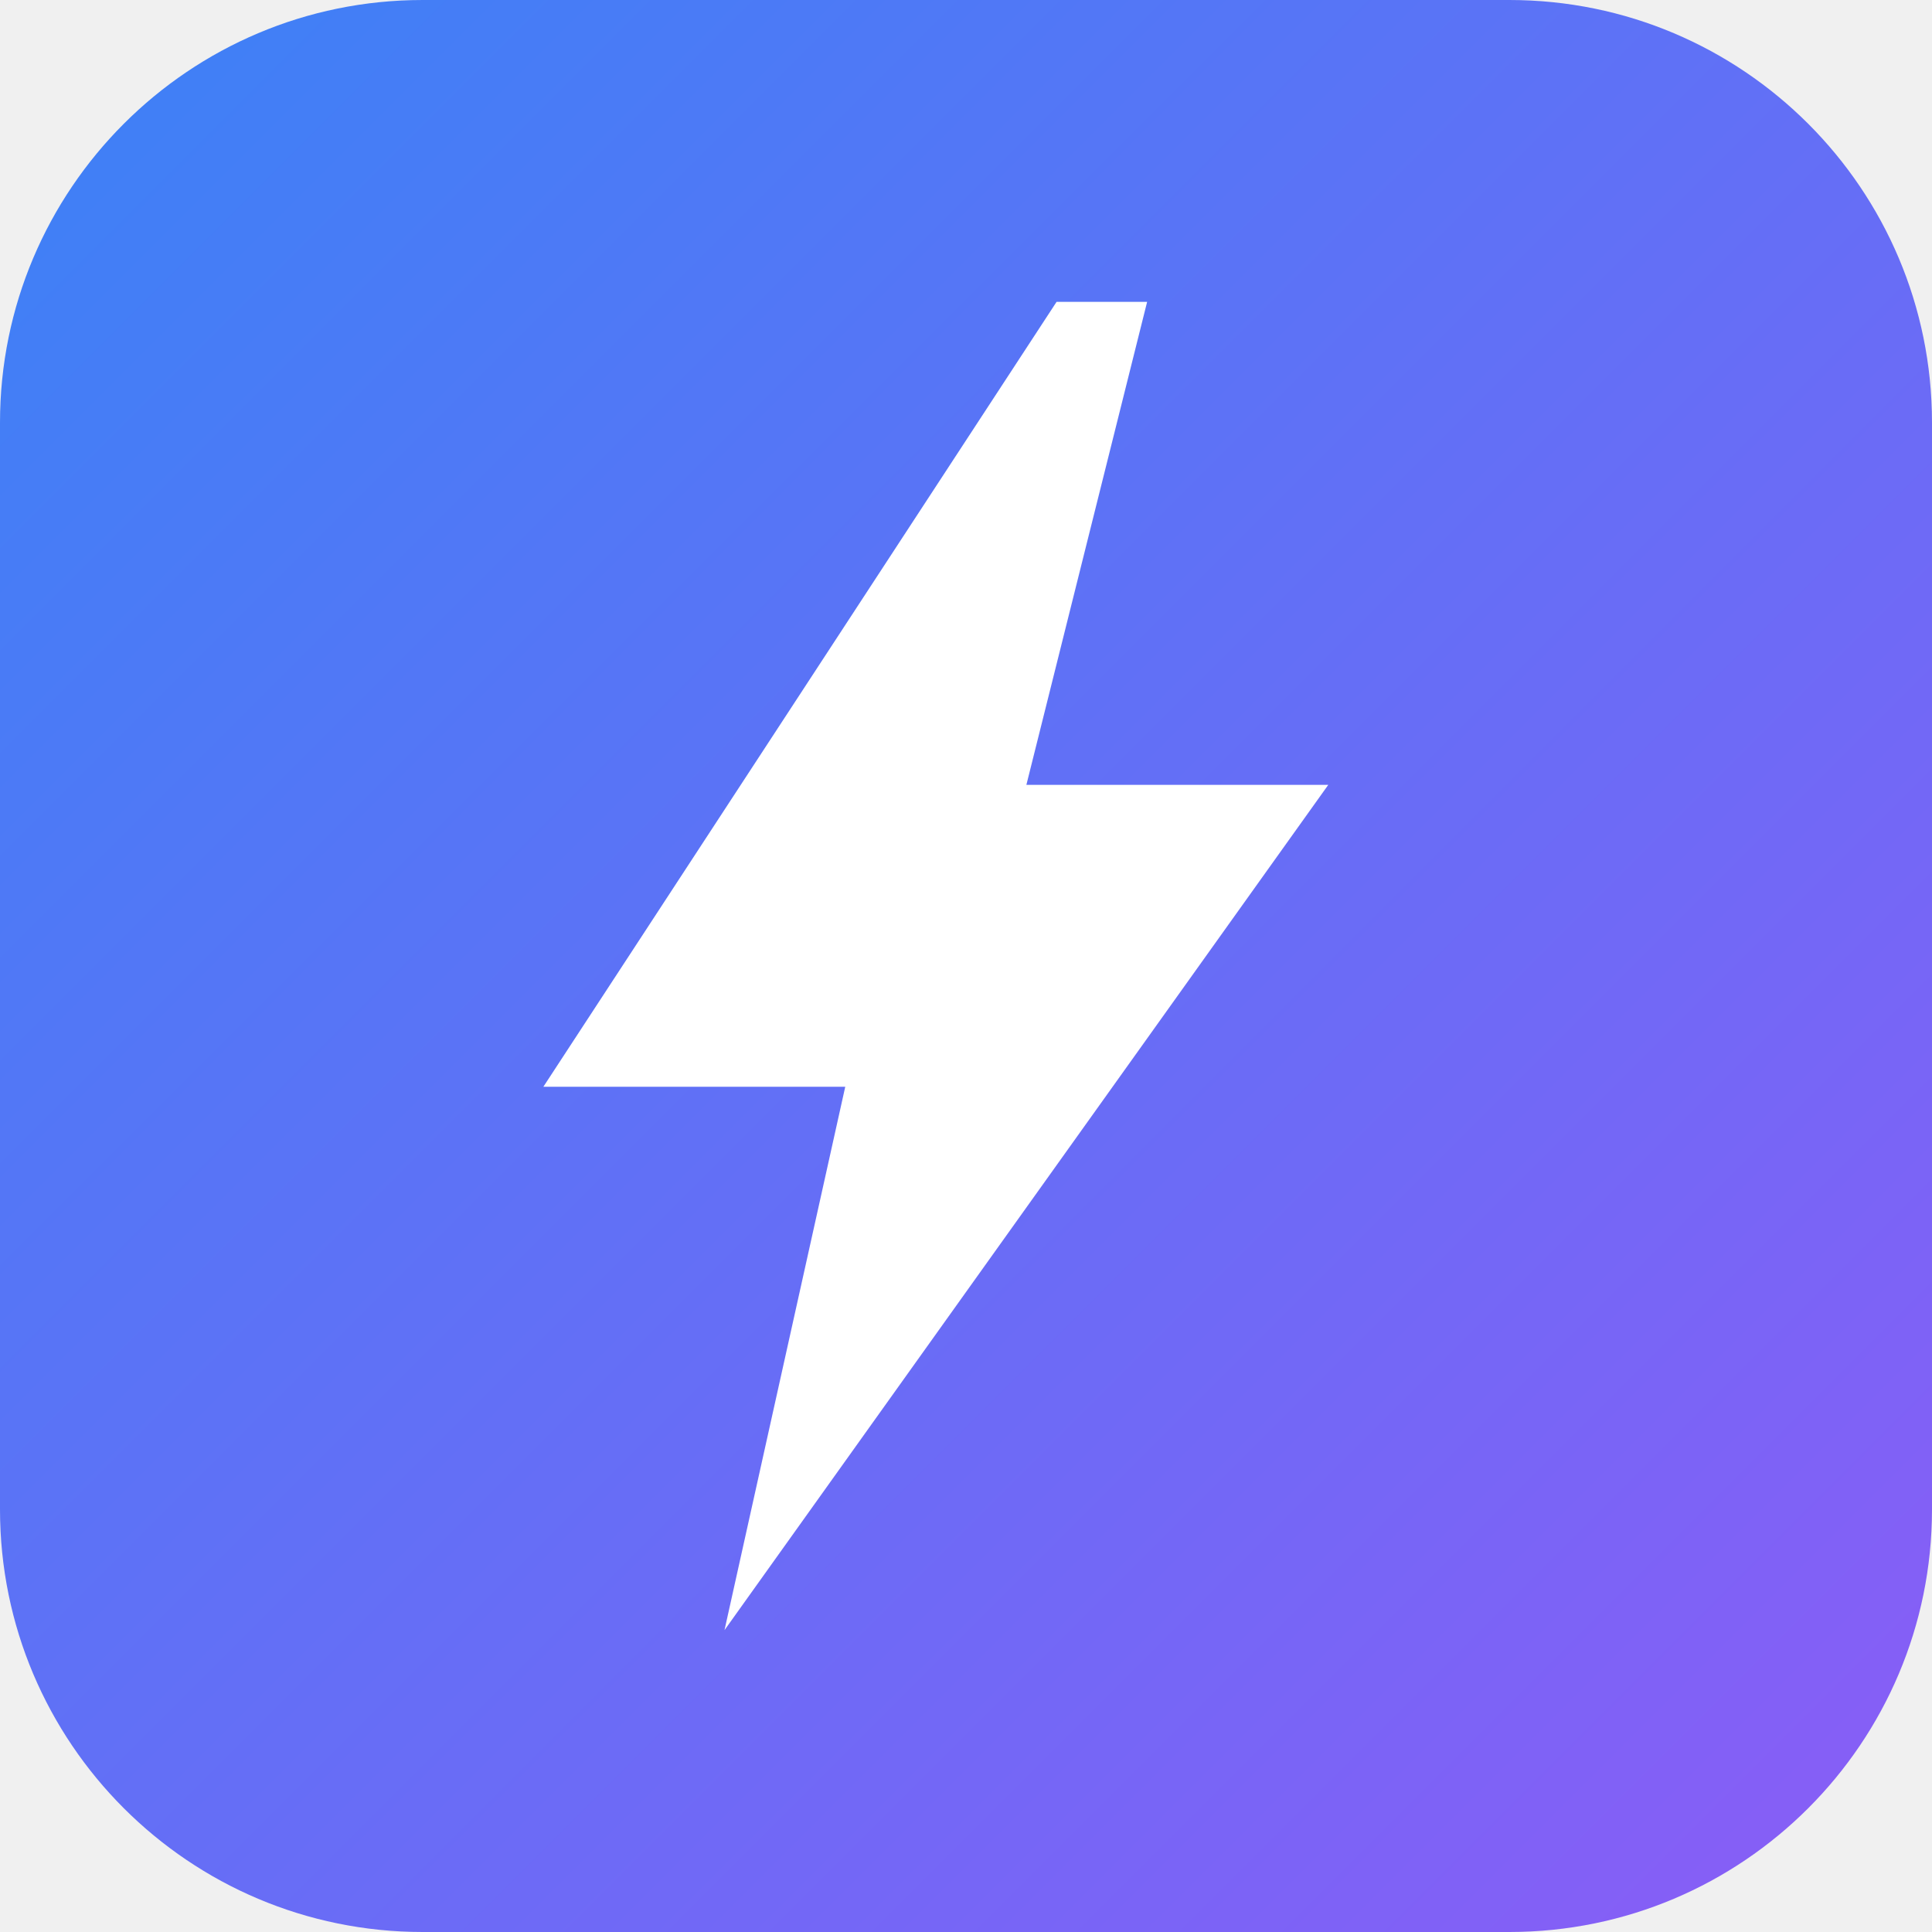
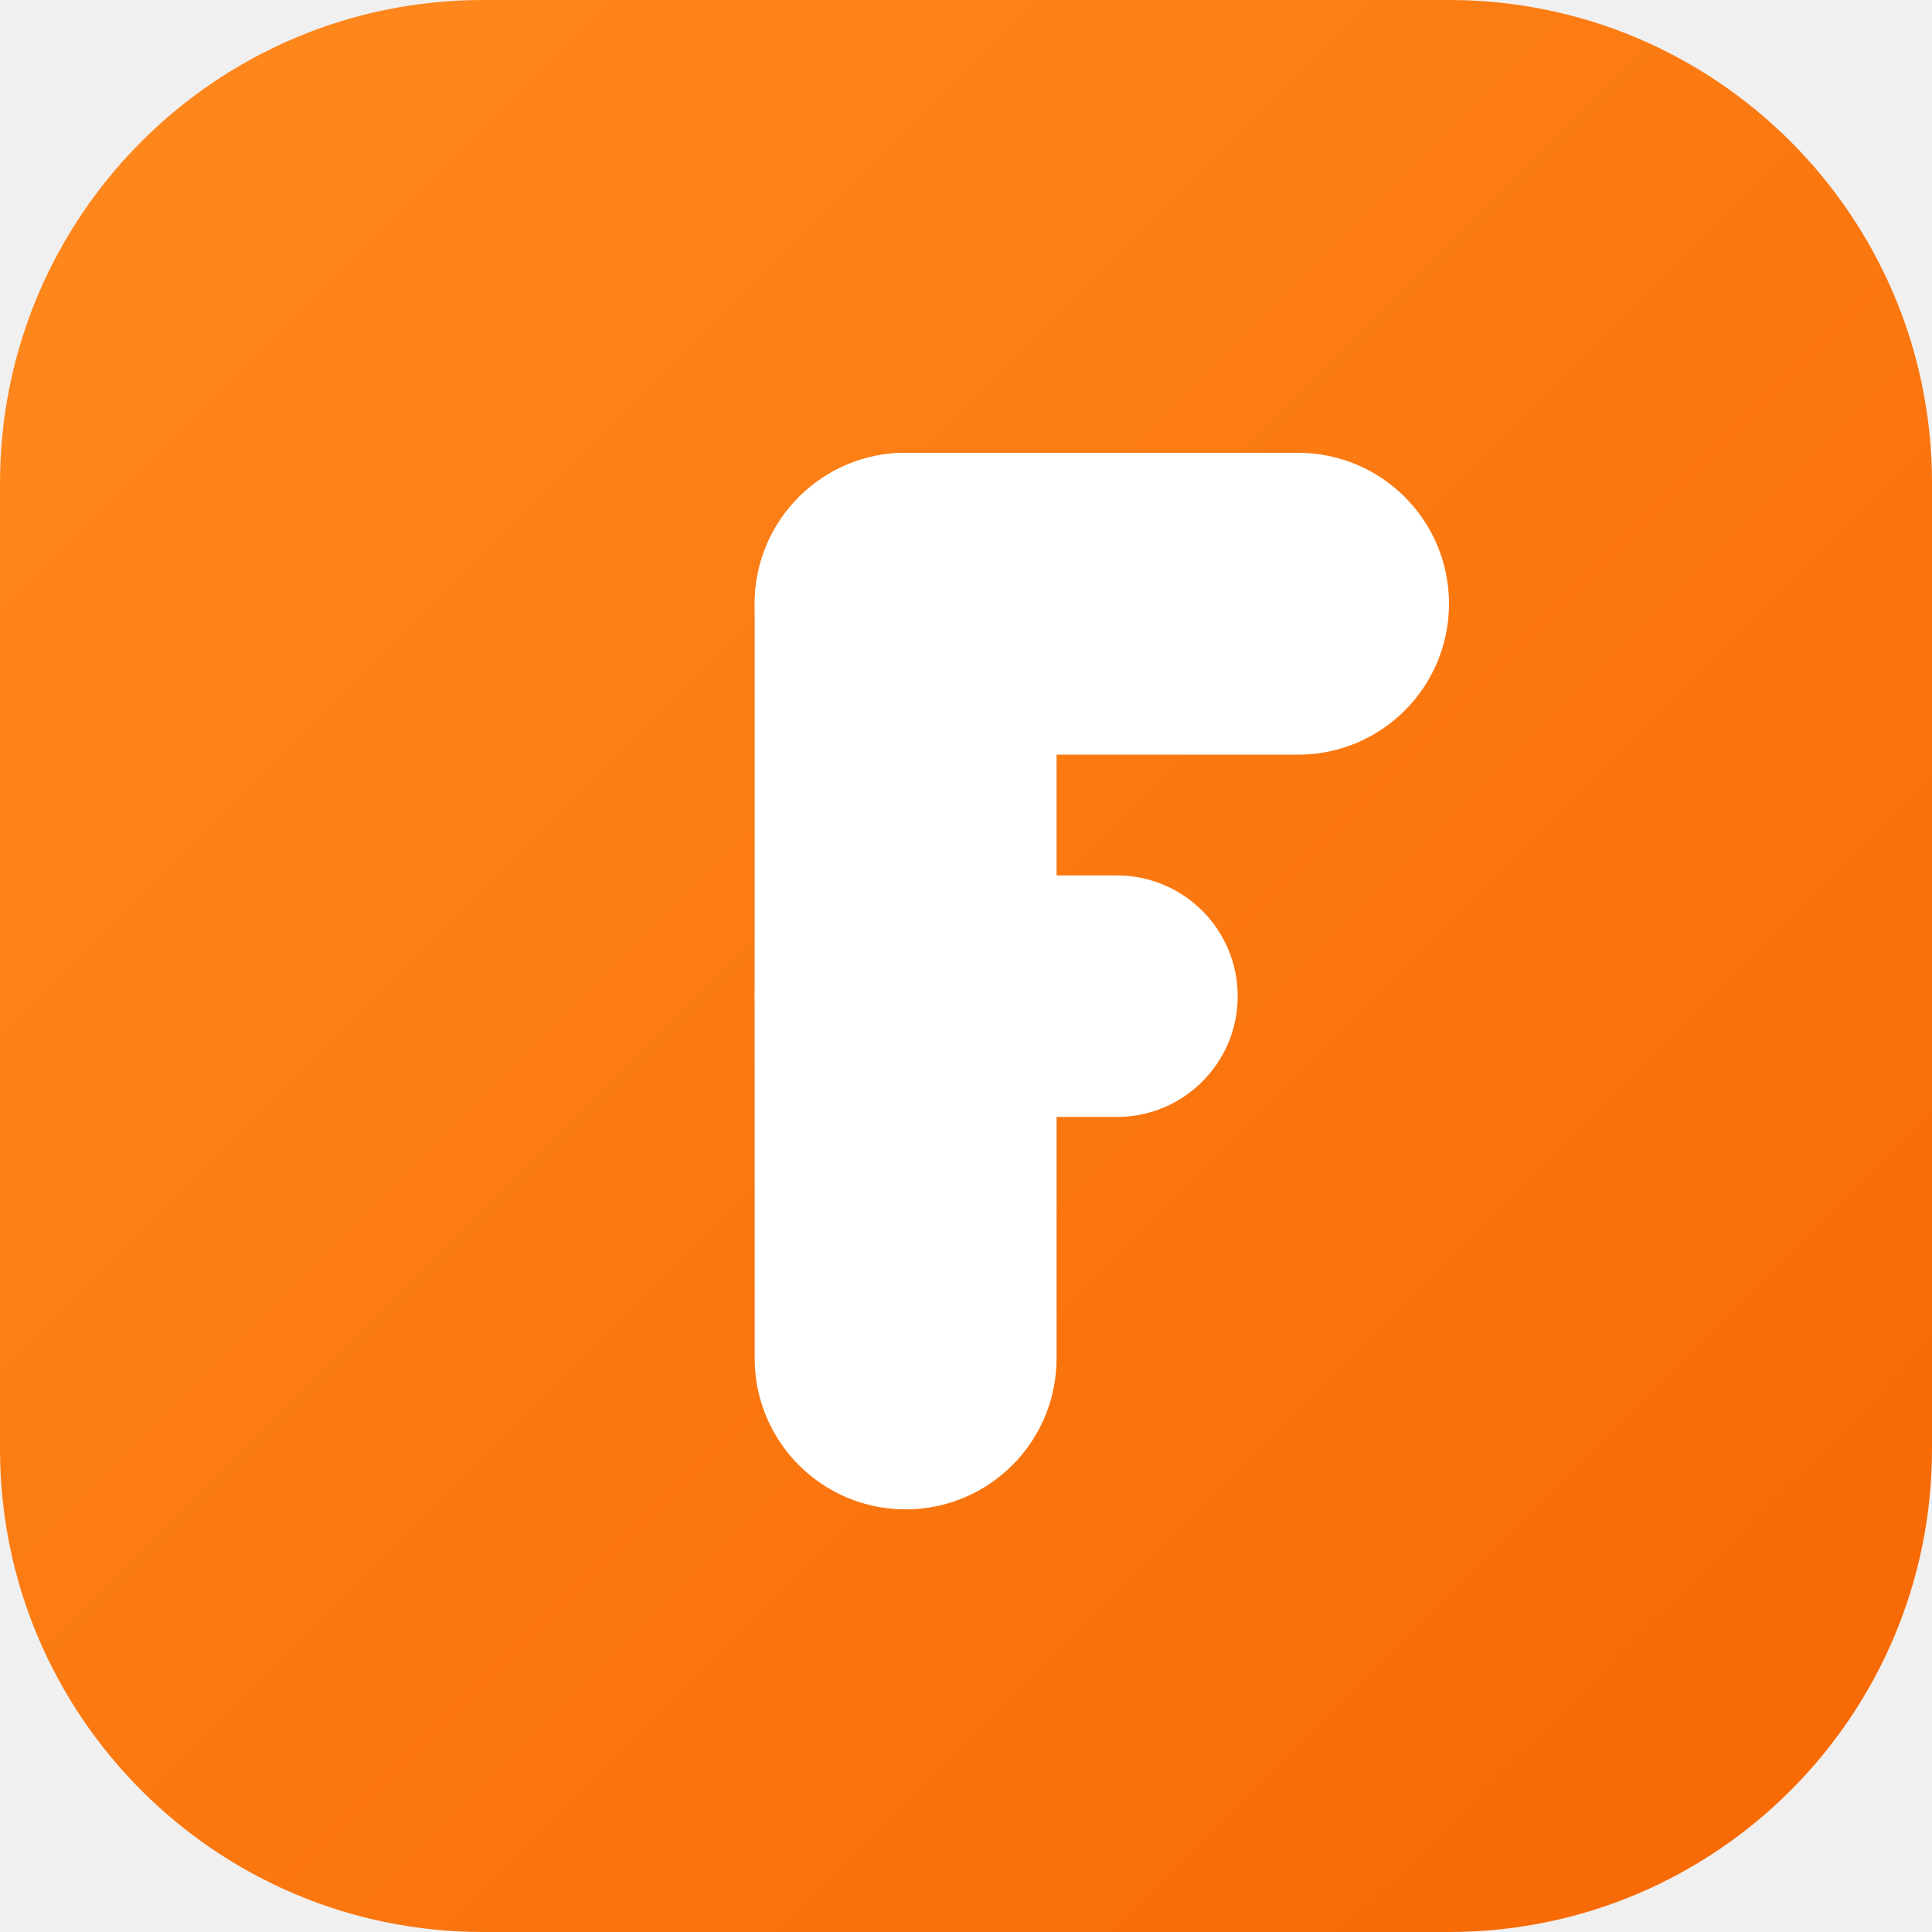
<svg xmlns="http://www.w3.org/2000/svg" viewBox="0 0 64 64">
  <defs>
    <linearGradient id="g" x1="0" y1="0" x2="1" y2="1">
-       <stop offset="0" stop-color="#3b82f6" />
-       <stop offset="1" stop-color="#8b5cf6" />
+       <stop offset="0" stop-color="#ff8a1f" />
+       <stop offset="1" stop-color="#f76703" />
    </linearGradient>
  </defs>
-   <rect width="64" height="64" rx="14" fill="url(#g)" />
-   <path d="M35 10 L18 36h10l-4 18 20-28H34l4-16z" fill="#fff" />
+   <rect width="64" height="64" rx="16" fill="url(#g)" />
+   <rect x="25" y="15" width="10" height="35" rx="5" fill="#fff" />
+   <rect x="25" y="15" width="23" height="10" rx="5" fill="#fff" />
+   <rect x="25" y="29" width="16" height="8" rx="4" fill="#fff" />
</svg>
